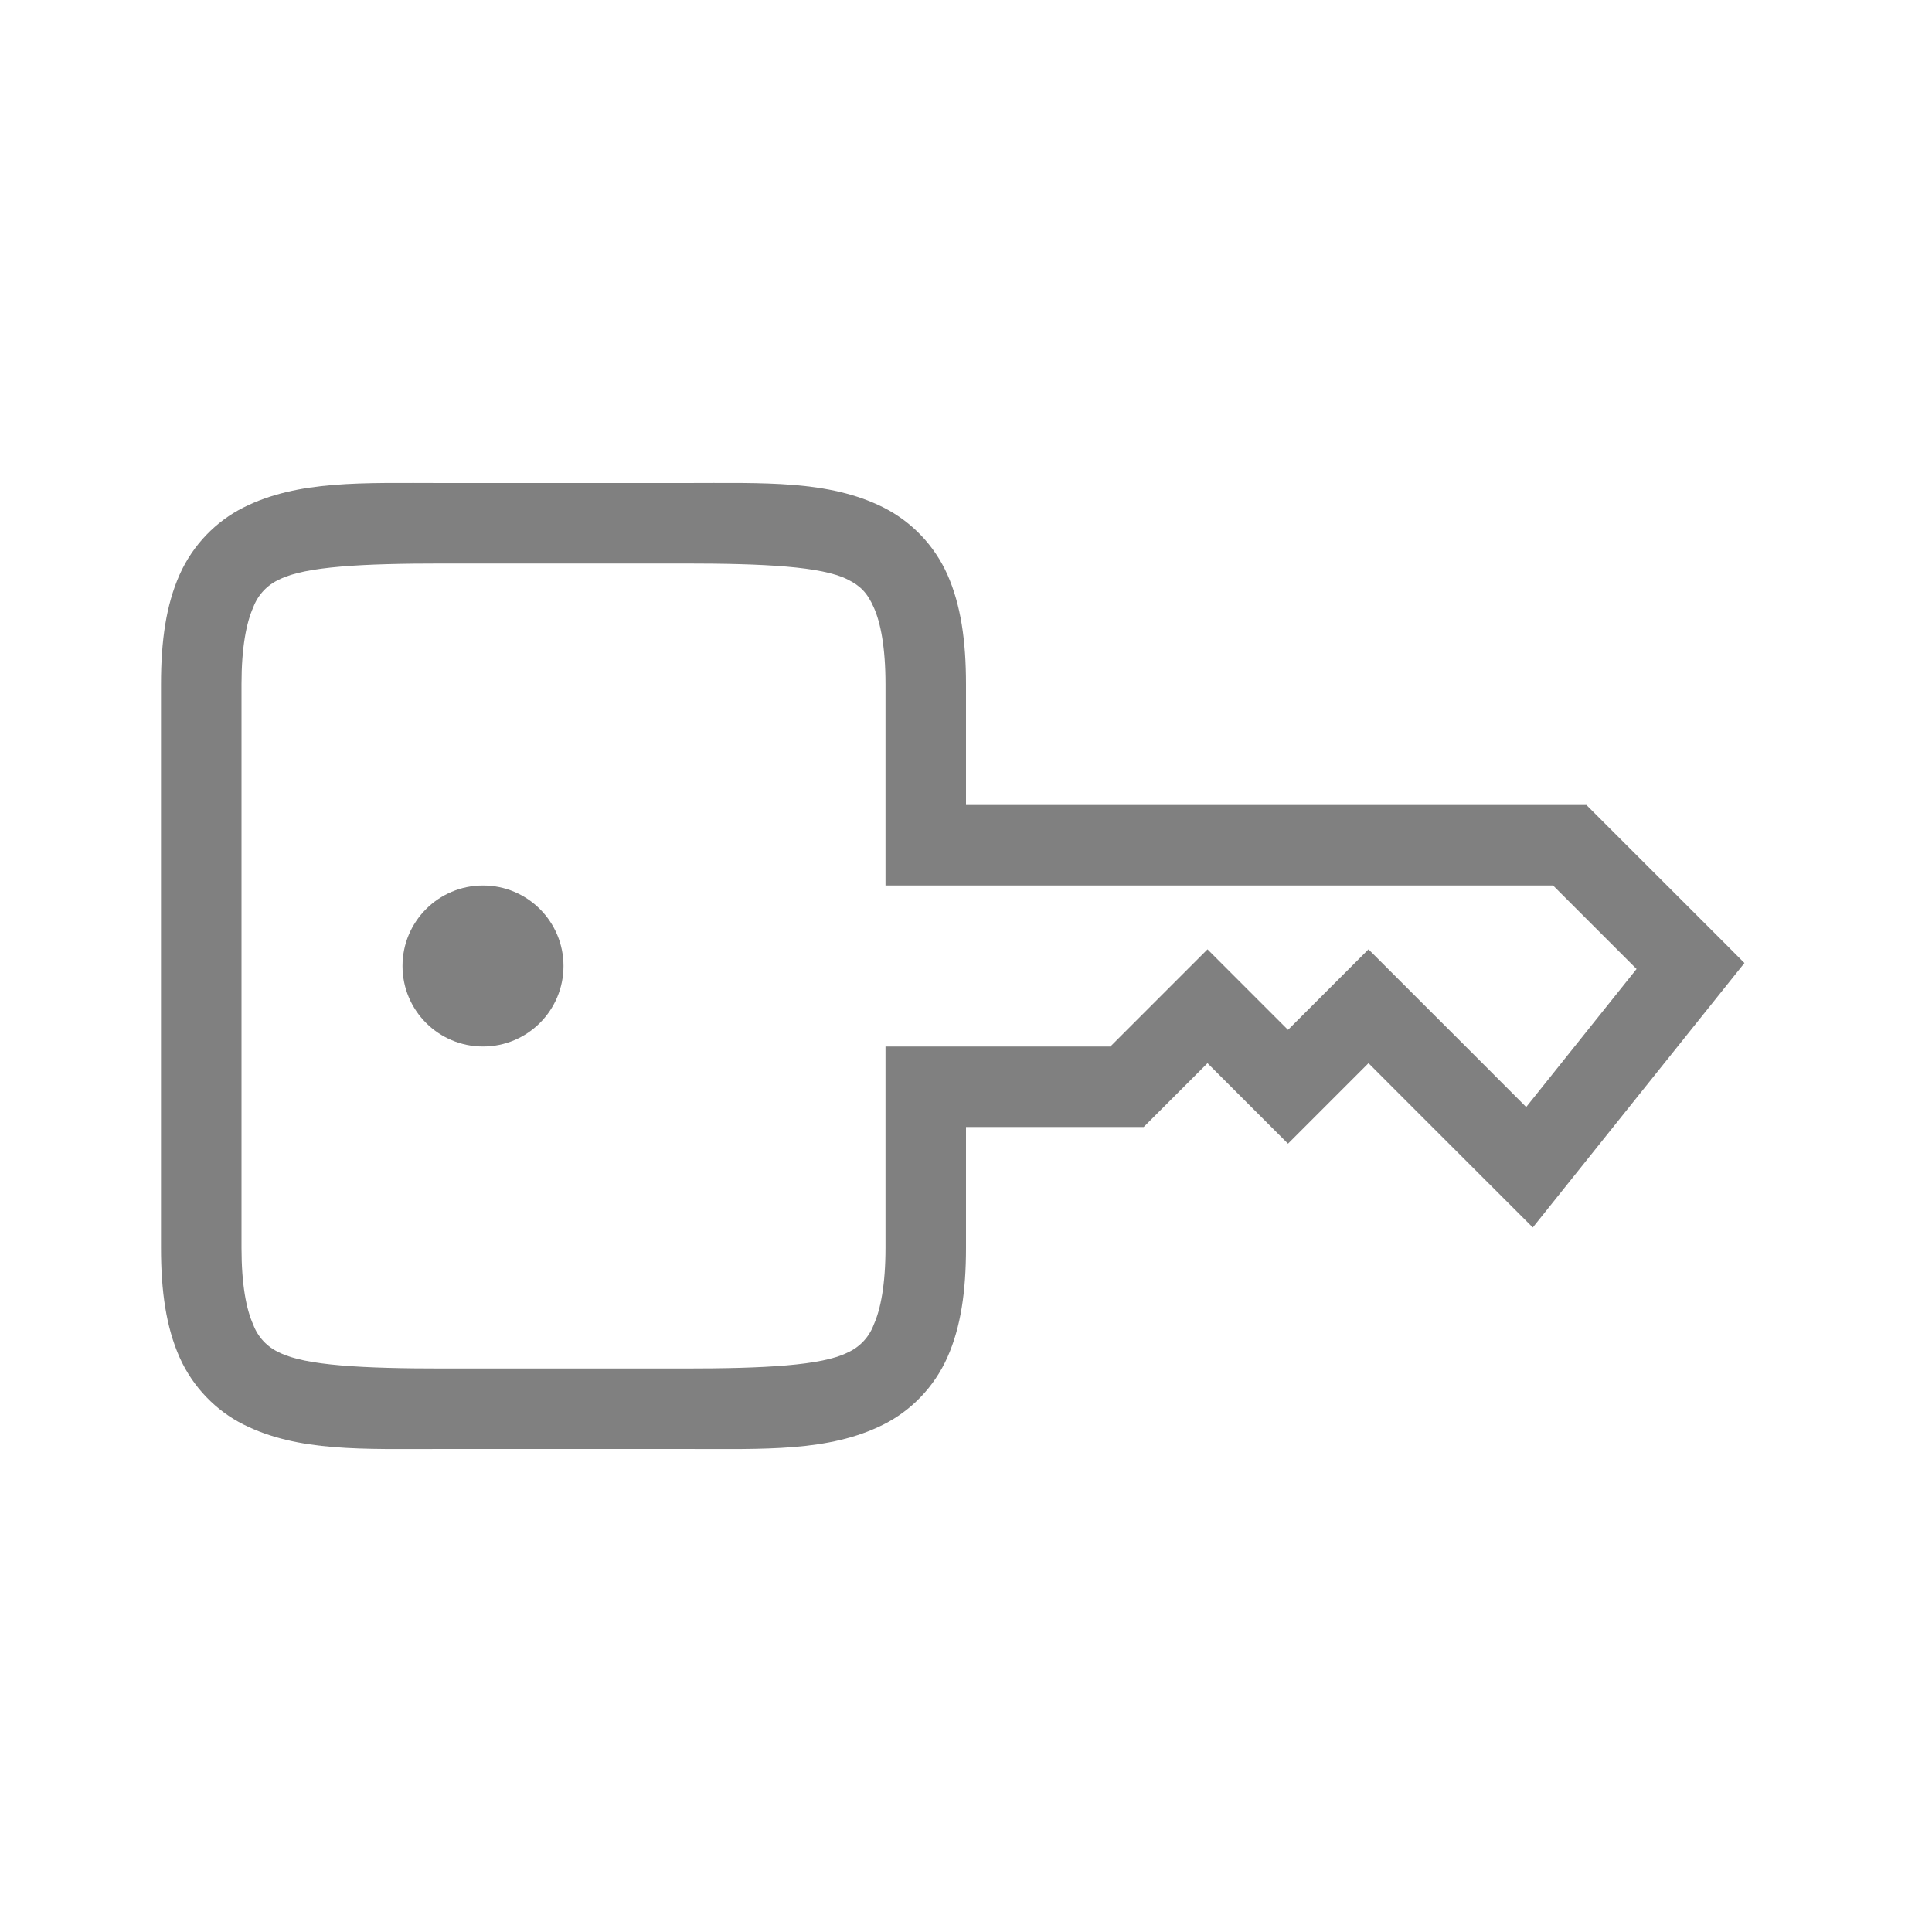
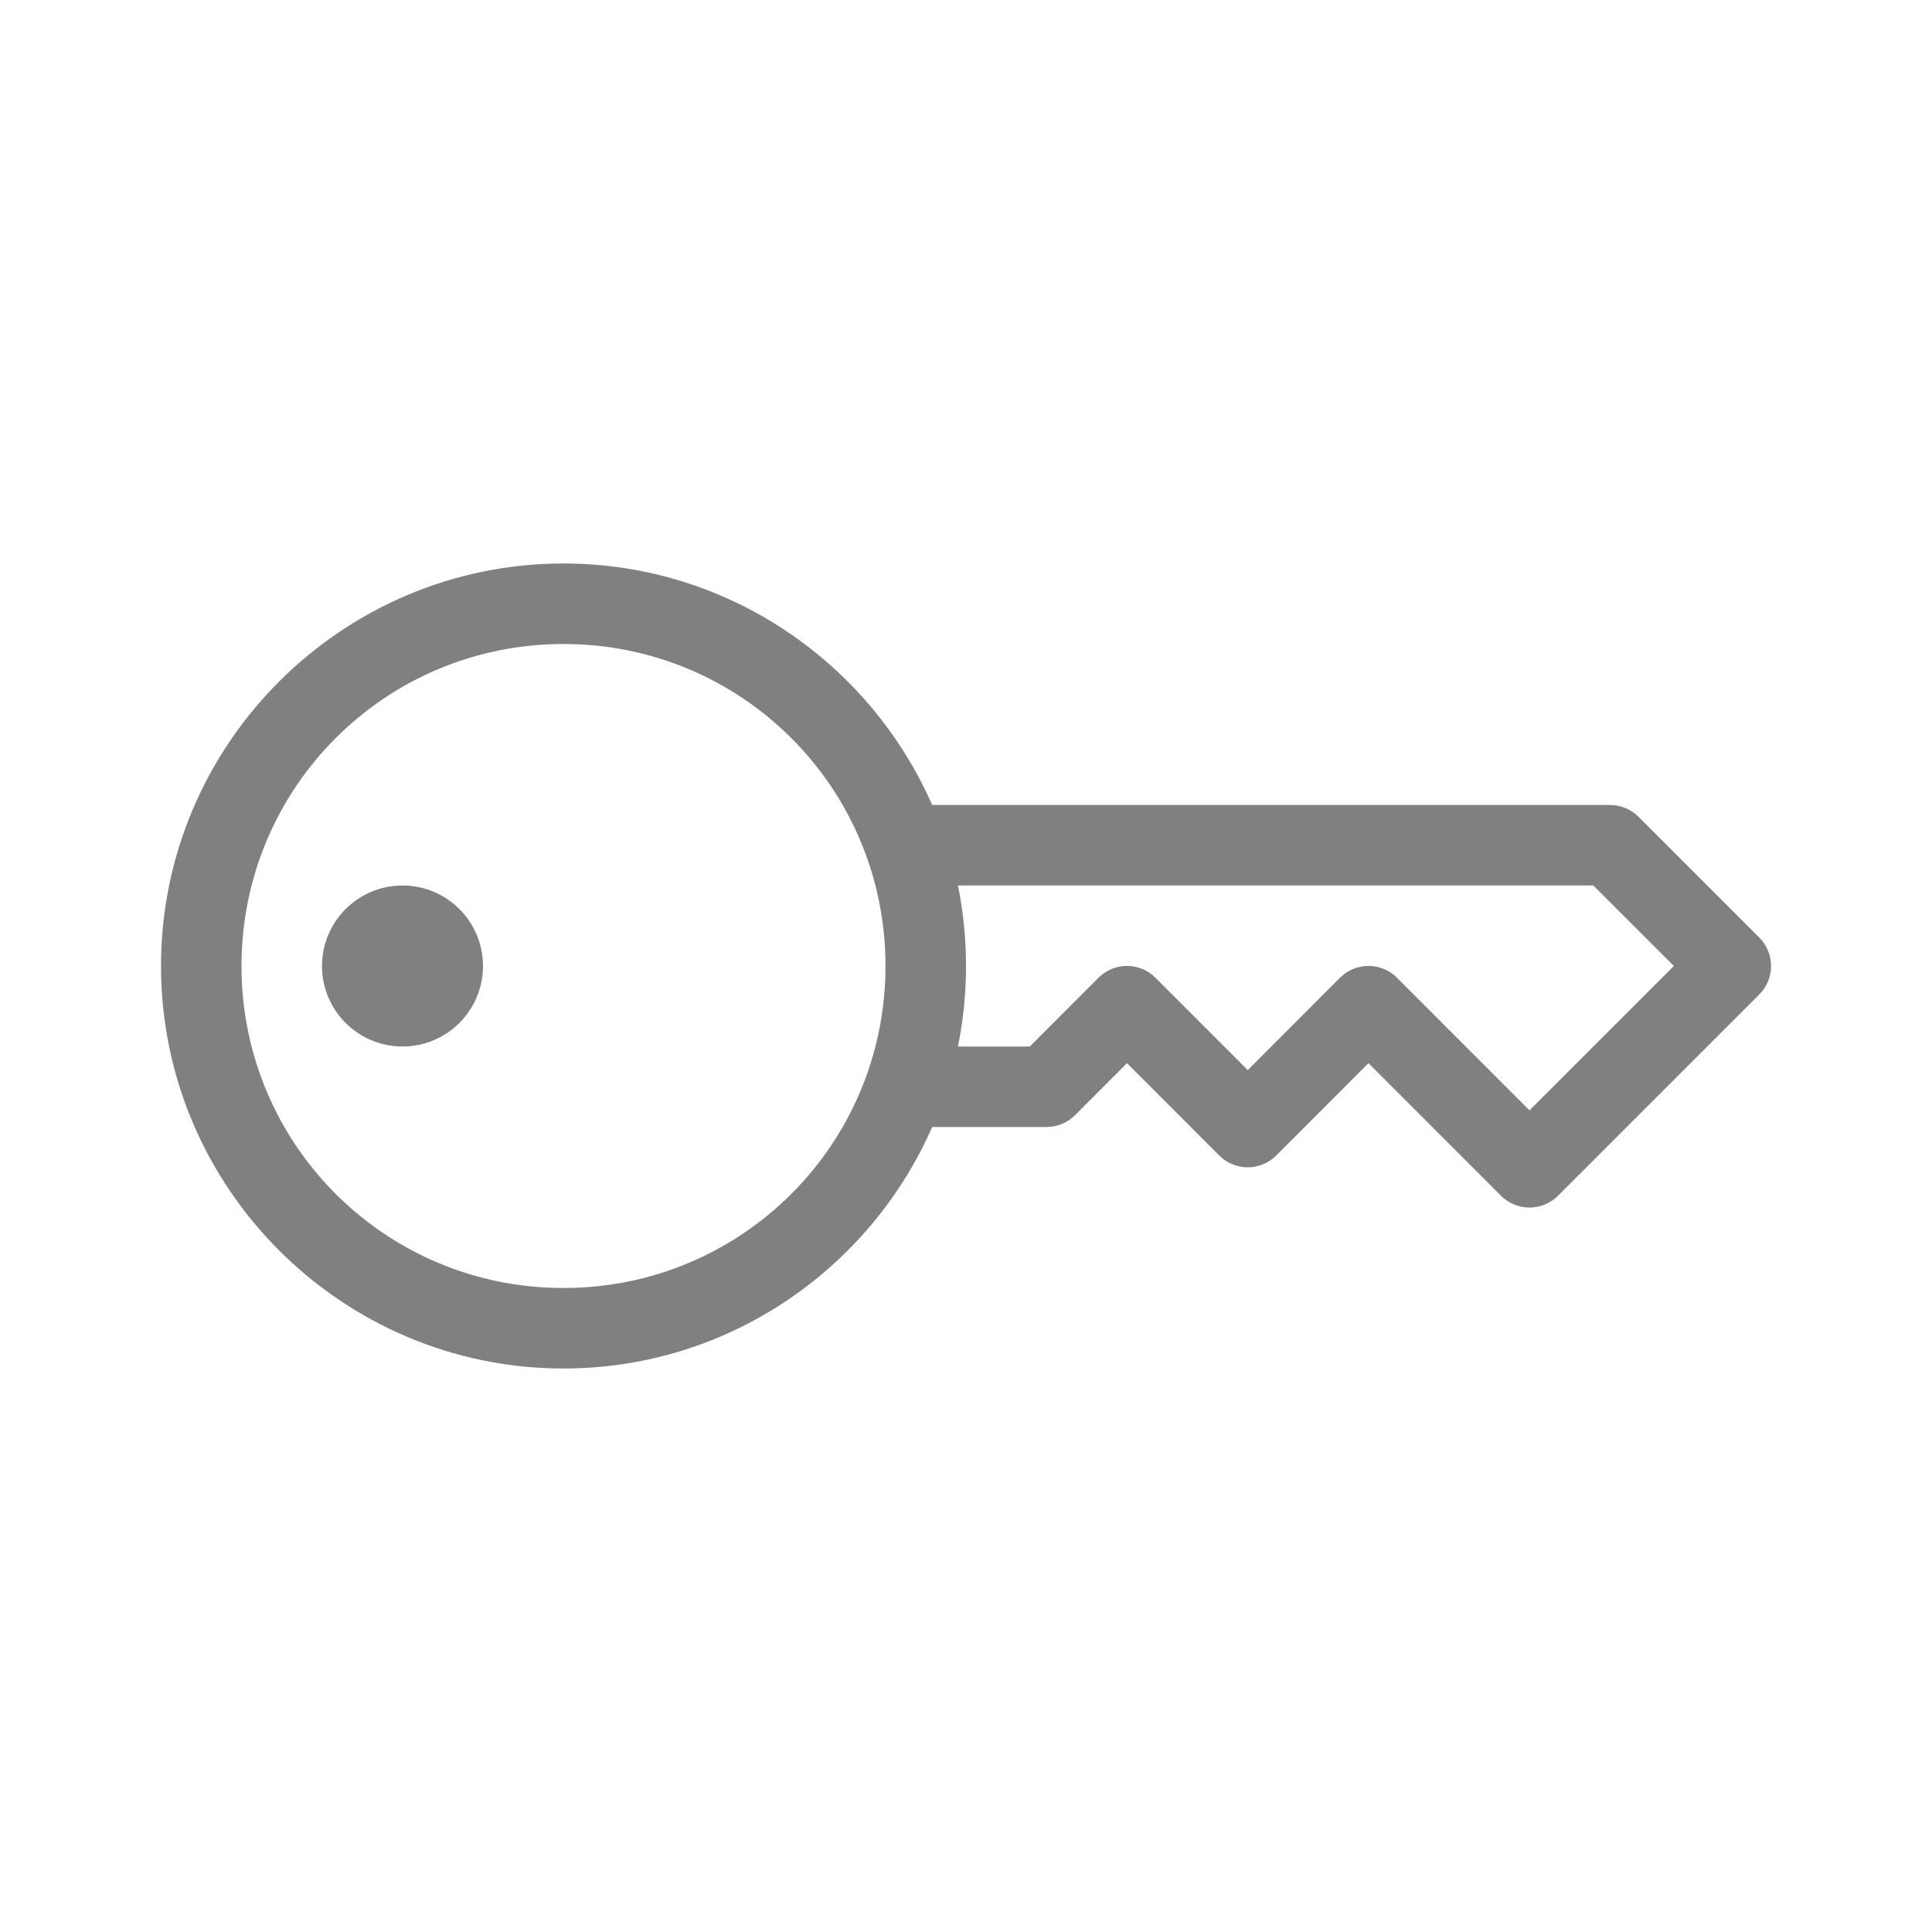
- <svg xmlns="http://www.w3.org/2000/svg" height="24" width="24">
-   <path style="color:#000;fill:gray;-inkscape-stroke:none;fill-opacity:1" d="M5.5 6c-1 0-1.794-.037-2.473.303-.34.17-.63.462-.797.838C2.064 7.516 2 7.958 2 8.5v7c0 .542.064.984.23 1.36.167.375.458.668.797.837.68.34 1.473.303 2.473.303h3c1 0 1.794.037 2.473-.303.34-.17.63-.462.797-.838.166-.375.23-.817.23-1.359V14h2.207l.793-.793 1 1 1-1 .646.647 1.395 1.394 2.629-3.285-.316-.317L19.707 10H12V8.5c0-.542-.064-.984-.23-1.36a1.72 1.72 0 0 0-.797-.837C10.293 5.963 9.5 6 8.5 6zm0 1h3c1 0 1.706.037 2.027.197.16.08.245.163.328.35.084.187.145.495.145.953V11h8.293l1.037 1.037-1.371 1.715-.605-.606L17 11.793l-1 1-1-1L13.793 13H11v2.5c0 .458-.061.766-.145.953a.615.615 0 0 1-.328.35c-.32.16-1.027.197-2.027.197h-3c-1 0-1.706-.037-2.027-.197a.615.615 0 0 1-.328-.35C3.06 16.266 3 15.958 3 15.5v-7c0-.458.061-.766.145-.953a.615.615 0 0 1 .328-.35C3.793 7.037 4.5 7 5.5 7z" />
-   <path style="color:#000;fill:gray;stroke-width:2;stroke-linecap:square;stroke-linejoin:round;-inkscape-stroke:none;fill-opacity:1" d="M7 12a1 1 0 0 1-1 1 1 1 0 0 1-1-1 1 1 0 0 1 1-1 1 1 0 0 1 1 1z" />
+ <svg xmlns="http://www.w3.org/2000/svg" height="24" width="24" version="1.1" id="svg1251">
+   <defs id="defs1255" />
+   <path id="path1541" style="color:#000000;fill:#808080;fill-rule:evenodd;stroke-linecap:round;stroke-linejoin:round" d="M 7 7 C 4.245 7 2 9.245 2 12 C 2 14.755 4.245 17 7 17 C 9.045 17 10.806 15.763 11.58 14 L 13 14 A 0.5 0.5 0 0 0 13.354 13.854 L 14 13.207 L 15.146 14.354 A 0.5 0.5 0 0 0 15.854 14.354 L 17 13.207 L 18.646 14.854 A 0.5 0.5 0 0 0 19.354 14.854 L 21.854 12.354 A 0.5 0.5 0 0 0 21.854 11.646 L 20.354 10.146 A 0.5 0.5 0 0 0 20 10 L 11.58 10 C 10.806 8.237 9.045 7 7 7 z M 7 8 C 9.215 8 11 9.785 11 12 C 11 14.215 9.215 16 7 16 C 4.785 16 3 14.215 3 12 C 3 9.785 4.785 8 7 8 z M 5 11 C 4.448 11 4 11.448 4 12 C 4 12.552 4.448 13 5 13 C 5.552 13 6 12.552 6 12 C 6 11.448 5.552 11 5 11 z M 11.9 11 L 19.793 11 L 20.793 12 L 19 13.793 L 17.354 12.146 A 0.5 0.5 0 0 0 16.646 12.146 L 15.5 13.293 L 14.354 12.146 A 0.5 0.5 0 0 0 13.646 12.146 L 12.793 13 L 11.9 13 C 11.966 12.677 12 12.342 12 12 C 12 11.658 11.966 11.323 11.9 11 z " />
</svg>
